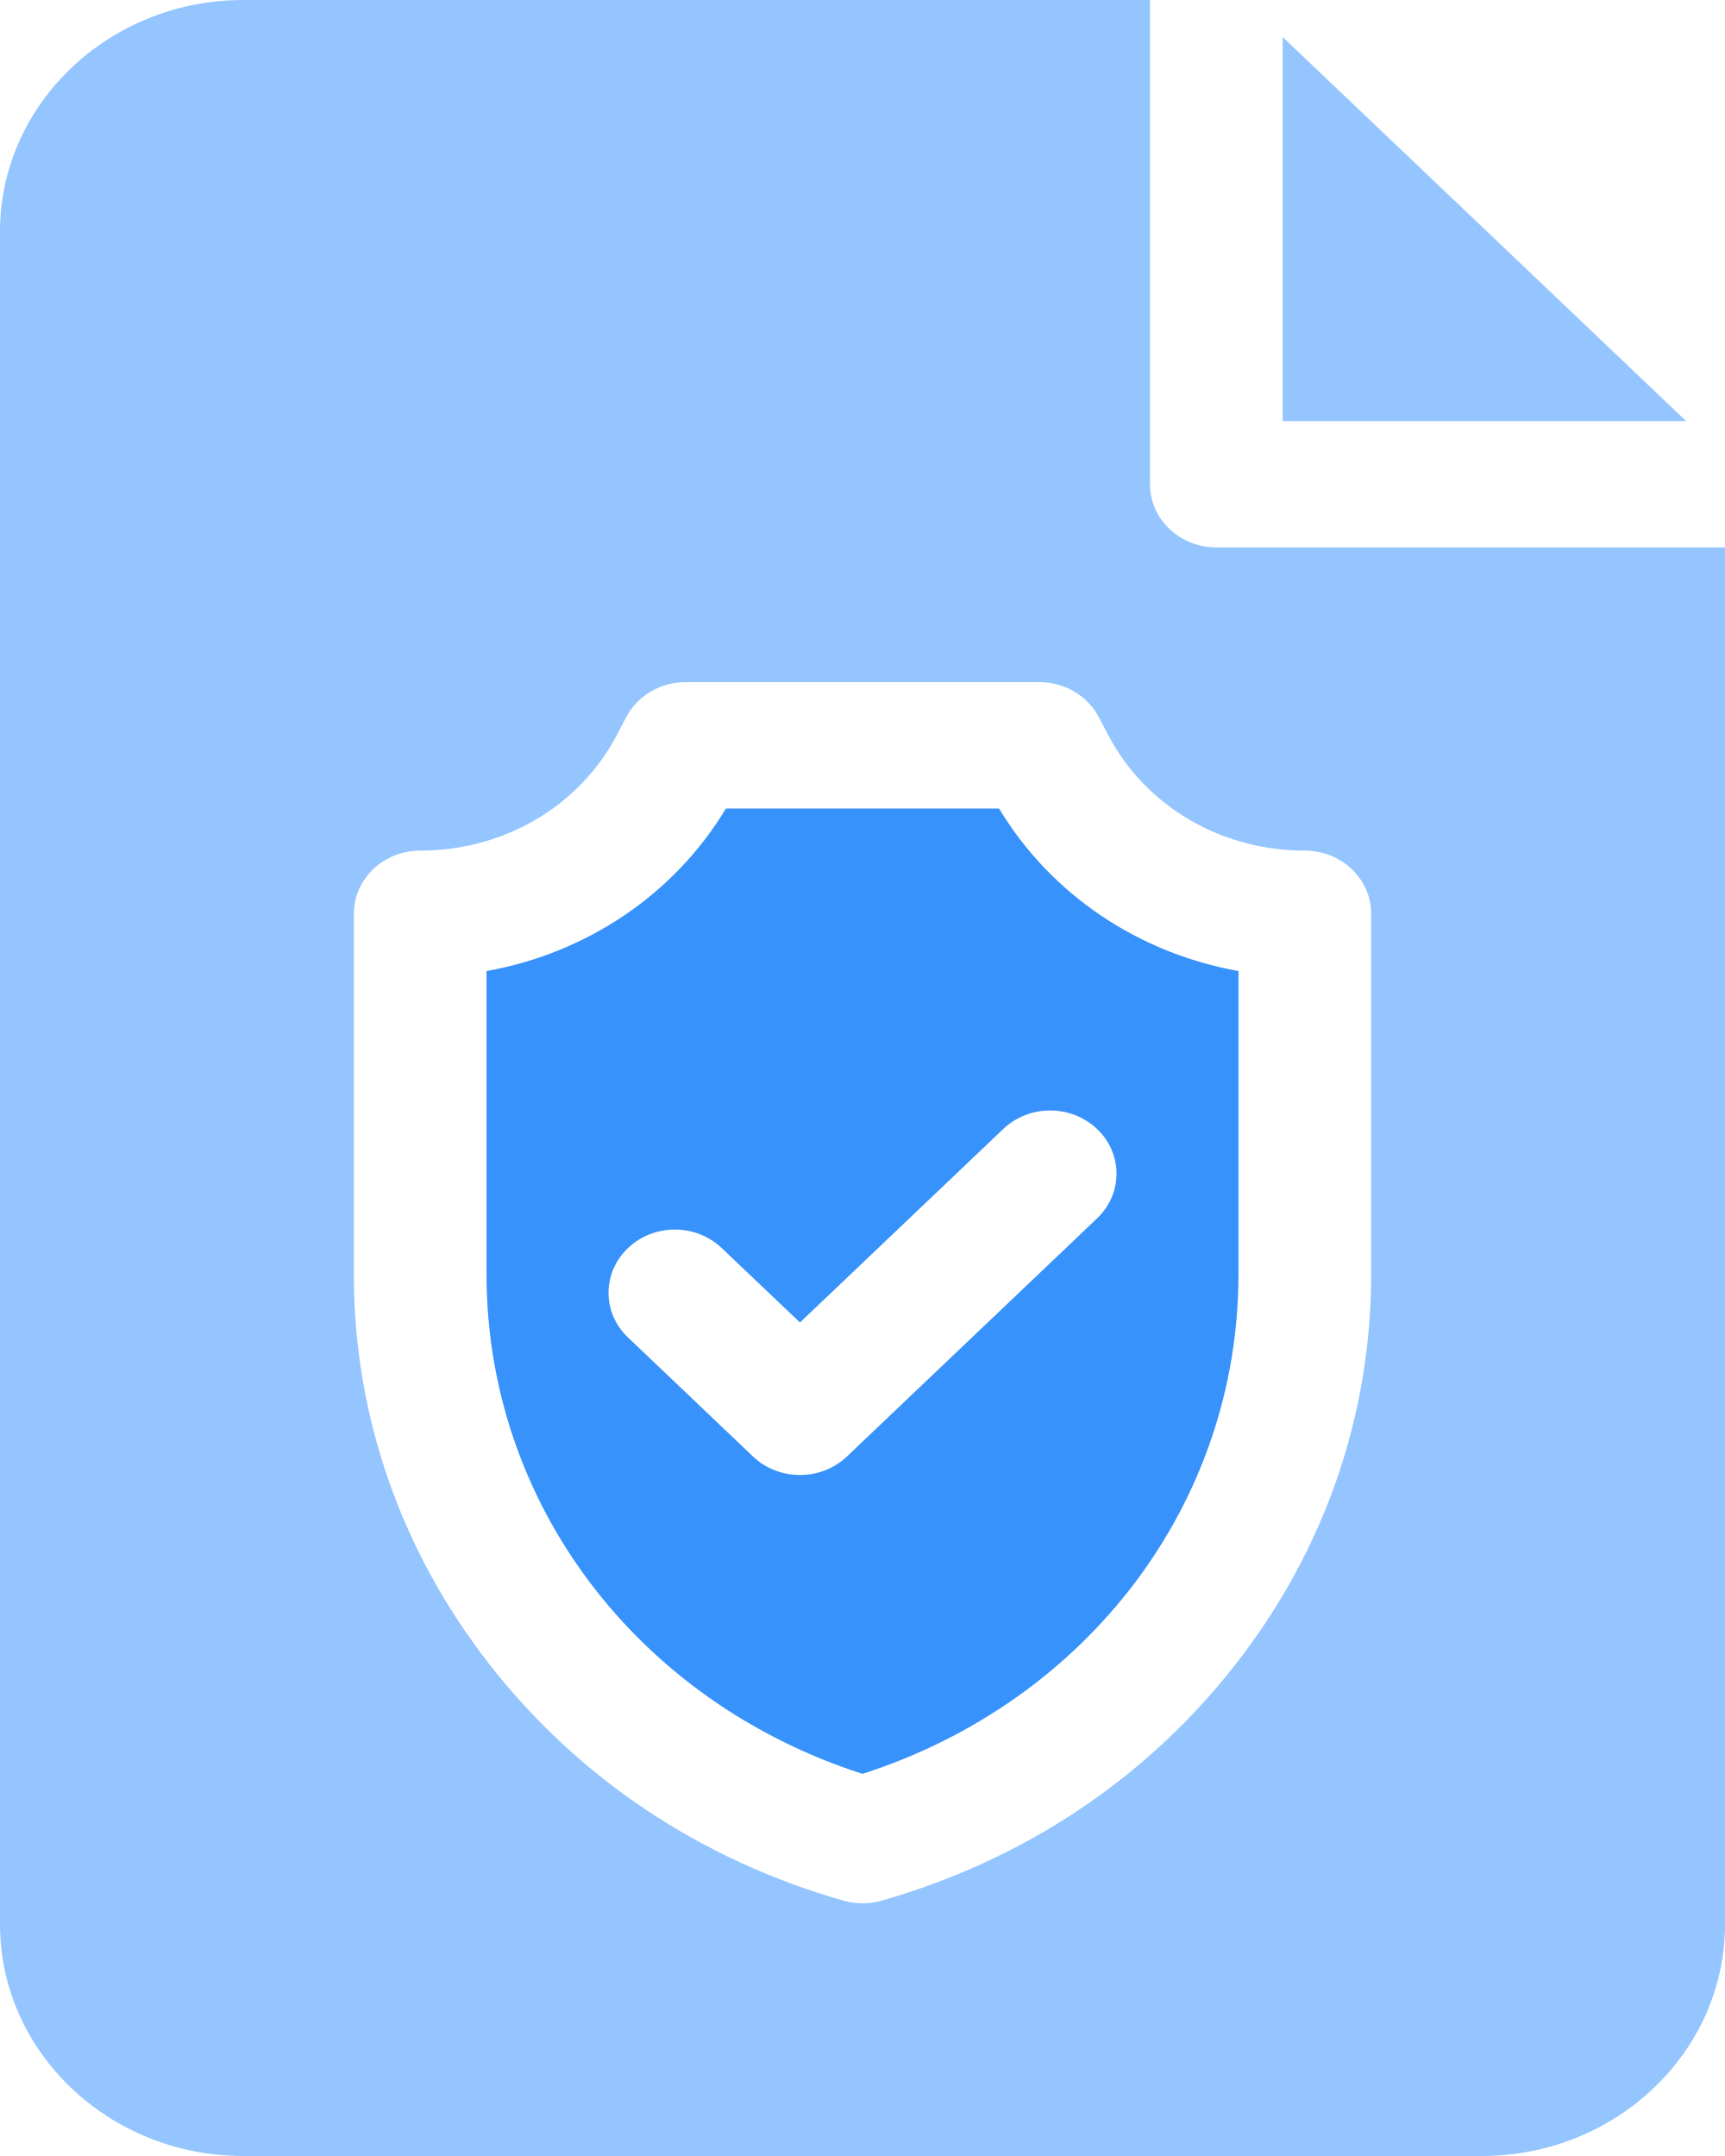
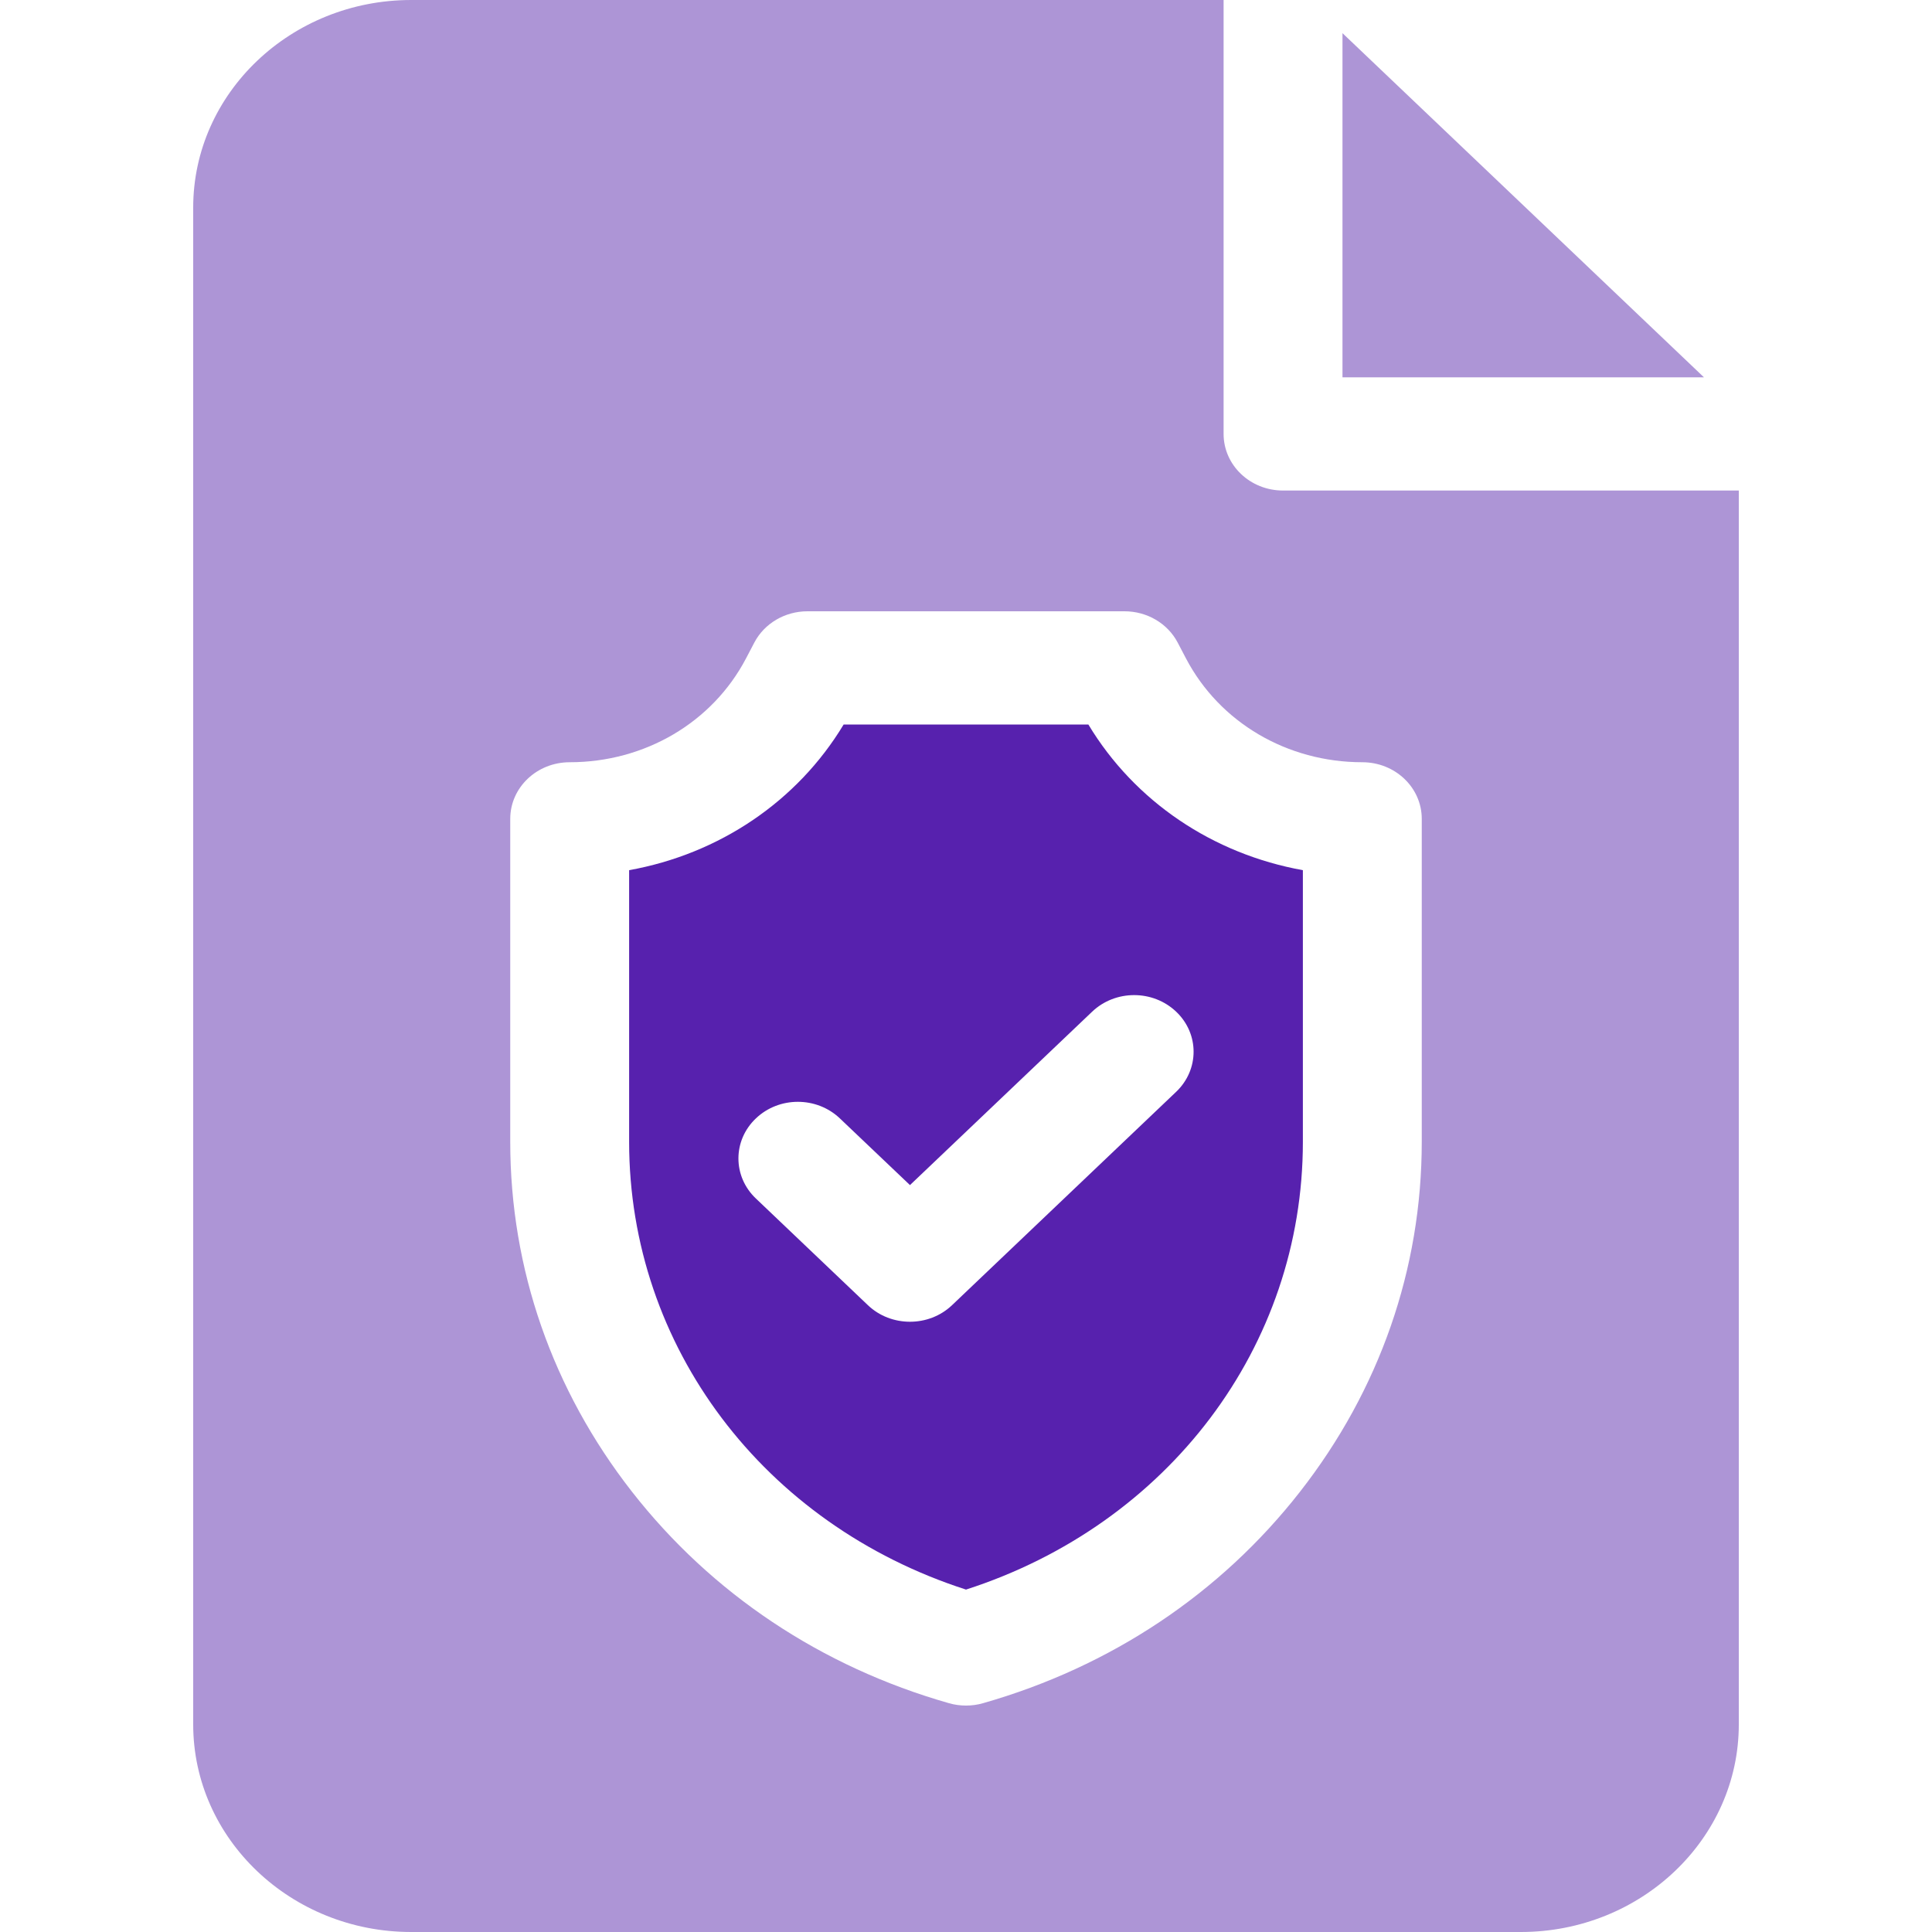
- <svg xmlns="http://www.w3.org/2000/svg" width="24" height="30" viewBox="0 0 24 30" fill="none">
-   <path d="M17.846 0.515V5.859H23.459L17.846 0.515Z" fill="#94C5FF" />
-   <path d="M13.9 11.25H10.1C9.381 12.445 8.166 13.261 6.769 13.512V17.73C6.769 20.909 8.86 23.671 12 24.683C15.14 23.671 17.231 20.909 17.231 17.73V13.512C15.834 13.261 14.619 12.445 13.9 11.25ZM15.264 16.953L11.783 20.267C11.602 20.439 11.366 20.524 11.13 20.524C10.894 20.524 10.657 20.439 10.477 20.267L8.737 18.61C8.376 18.267 8.376 17.71 8.737 17.367C9.097 17.023 9.681 17.023 10.042 17.367L11.13 18.402L13.958 15.71C14.319 15.366 14.903 15.366 15.264 15.71C15.624 16.053 15.624 16.609 15.264 16.953Z" fill="#3792FC" />
-   <path d="M16.923 7.617C16.413 7.617 16 7.224 16 6.738V0H3.385C1.518 0 0 1.446 0 3.223V26.777C0 28.554 1.518 30 3.385 30H20.615C22.482 30 24 28.554 24 26.777V7.617H16.923ZM19.077 17.73C19.077 19.702 18.423 21.581 17.187 23.163C15.951 24.745 14.249 25.881 12.265 26.447C12.179 26.472 12.089 26.484 12 26.484C11.911 26.484 11.821 26.472 11.735 26.447C9.751 25.881 8.049 24.745 6.813 23.163C5.577 21.581 4.923 19.702 4.923 17.73V12.715C4.923 12.229 5.336 11.836 5.846 11.836C7.013 11.836 8.061 11.219 8.583 10.226L8.713 9.978C8.869 9.68 9.189 9.492 9.538 9.492H14.461C14.811 9.492 15.131 9.68 15.287 9.978L15.417 10.226C15.939 11.219 16.987 11.836 18.154 11.836C18.664 11.836 19.077 12.229 19.077 12.715V17.73Z" fill="#94C5FF" />
+ <svg xmlns="http://www.w3.org/2000/svg" width="30" height="30" viewBox="0 0 24 30" fill="none">
+   <path d="M17.846 0.515V5.859H23.459L17.846 0.515Z" fill="#AD95D6" />
+   <path d="M13.9 11.25H10.1C9.381 12.445 8.166 13.261 6.769 13.512V17.73C6.769 20.909 8.86 23.671 12 24.683C15.14 23.671 17.231 20.909 17.231 17.73V13.512C15.834 13.261 14.619 12.445 13.9 11.25ZM15.264 16.953L11.783 20.267C11.602 20.439 11.366 20.524 11.13 20.524C10.894 20.524 10.657 20.439 10.477 20.267L8.737 18.61C8.376 18.267 8.376 17.71 8.737 17.367C9.097 17.023 9.681 17.023 10.042 17.367L11.13 18.402L13.958 15.71C14.319 15.366 14.903 15.366 15.264 15.71C15.624 16.053 15.624 16.609 15.264 16.953Z" fill="#5721AE" />
+   <path d="M16.923 7.617C16.413 7.617 16 7.224 16 6.738V0H3.385C1.518 0 0 1.446 0 3.223V26.777C0 28.554 1.518 30 3.385 30H20.615C22.482 30 24 28.554 24 26.777V7.617H16.923ZM19.077 17.73C19.077 19.702 18.423 21.581 17.187 23.163C15.951 24.745 14.249 25.881 12.265 26.447C12.179 26.472 12.089 26.484 12 26.484C11.911 26.484 11.821 26.472 11.735 26.447C9.751 25.881 8.049 24.745 6.813 23.163C5.577 21.581 4.923 19.702 4.923 17.73V12.715C4.923 12.229 5.336 11.836 5.846 11.836C7.013 11.836 8.061 11.219 8.583 10.226L8.713 9.978C8.869 9.68 9.189 9.492 9.538 9.492H14.461C14.811 9.492 15.131 9.68 15.287 9.978L15.417 10.226C15.939 11.219 16.987 11.836 18.154 11.836C18.664 11.836 19.077 12.229 19.077 12.715V17.73Z" fill="#AD95D6" />
</svg>
